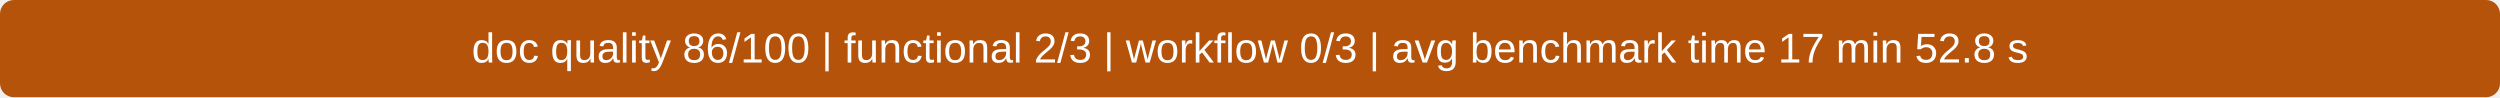
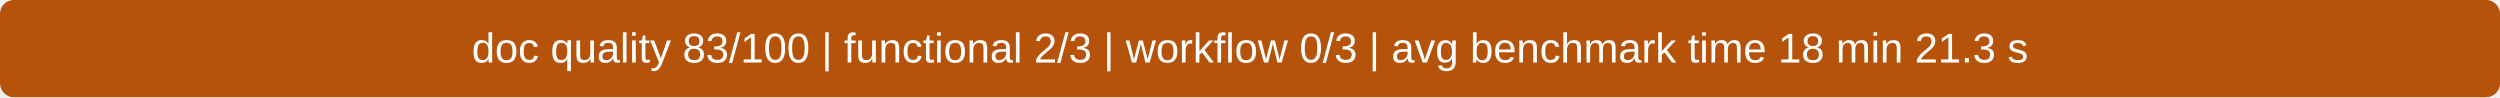
- <svg xmlns="http://www.w3.org/2000/svg" width="720" height="28" viewBox="0 0 720 28" role="img" aria-label="doc quality 86/100 | functional 2/3 | workflow 0/3 | avg benchmark time 17 min 52.8 s">
+ <svg xmlns="http://www.w3.org/2000/svg" width="720" height="28" viewBox="0 0 720 28" role="img" aria-label="doc quality 83/100 | functional 2/3 | workflow 0/3 | avg benchmark time 18 min 21.3 s">
  <rect width="720" height="28" rx="4" fill="#b45309" />
-   <text x="360" y="18" text-anchor="middle" fill="#fff" font-family="Verdana,Arial,sans-serif" font-size="12">doc quality 86/100 | functional 2/3 | workflow 0/3 | avg benchmark time 17 min 52.8 s</text>
+   <text x="360" y="18" text-anchor="middle" fill="#fff" font-family="Verdana,Arial,sans-serif" font-size="12">doc quality 83/100 | functional 2/3 | workflow 0/3 | avg benchmark time 18 min 21.3 s</text>
</svg>
